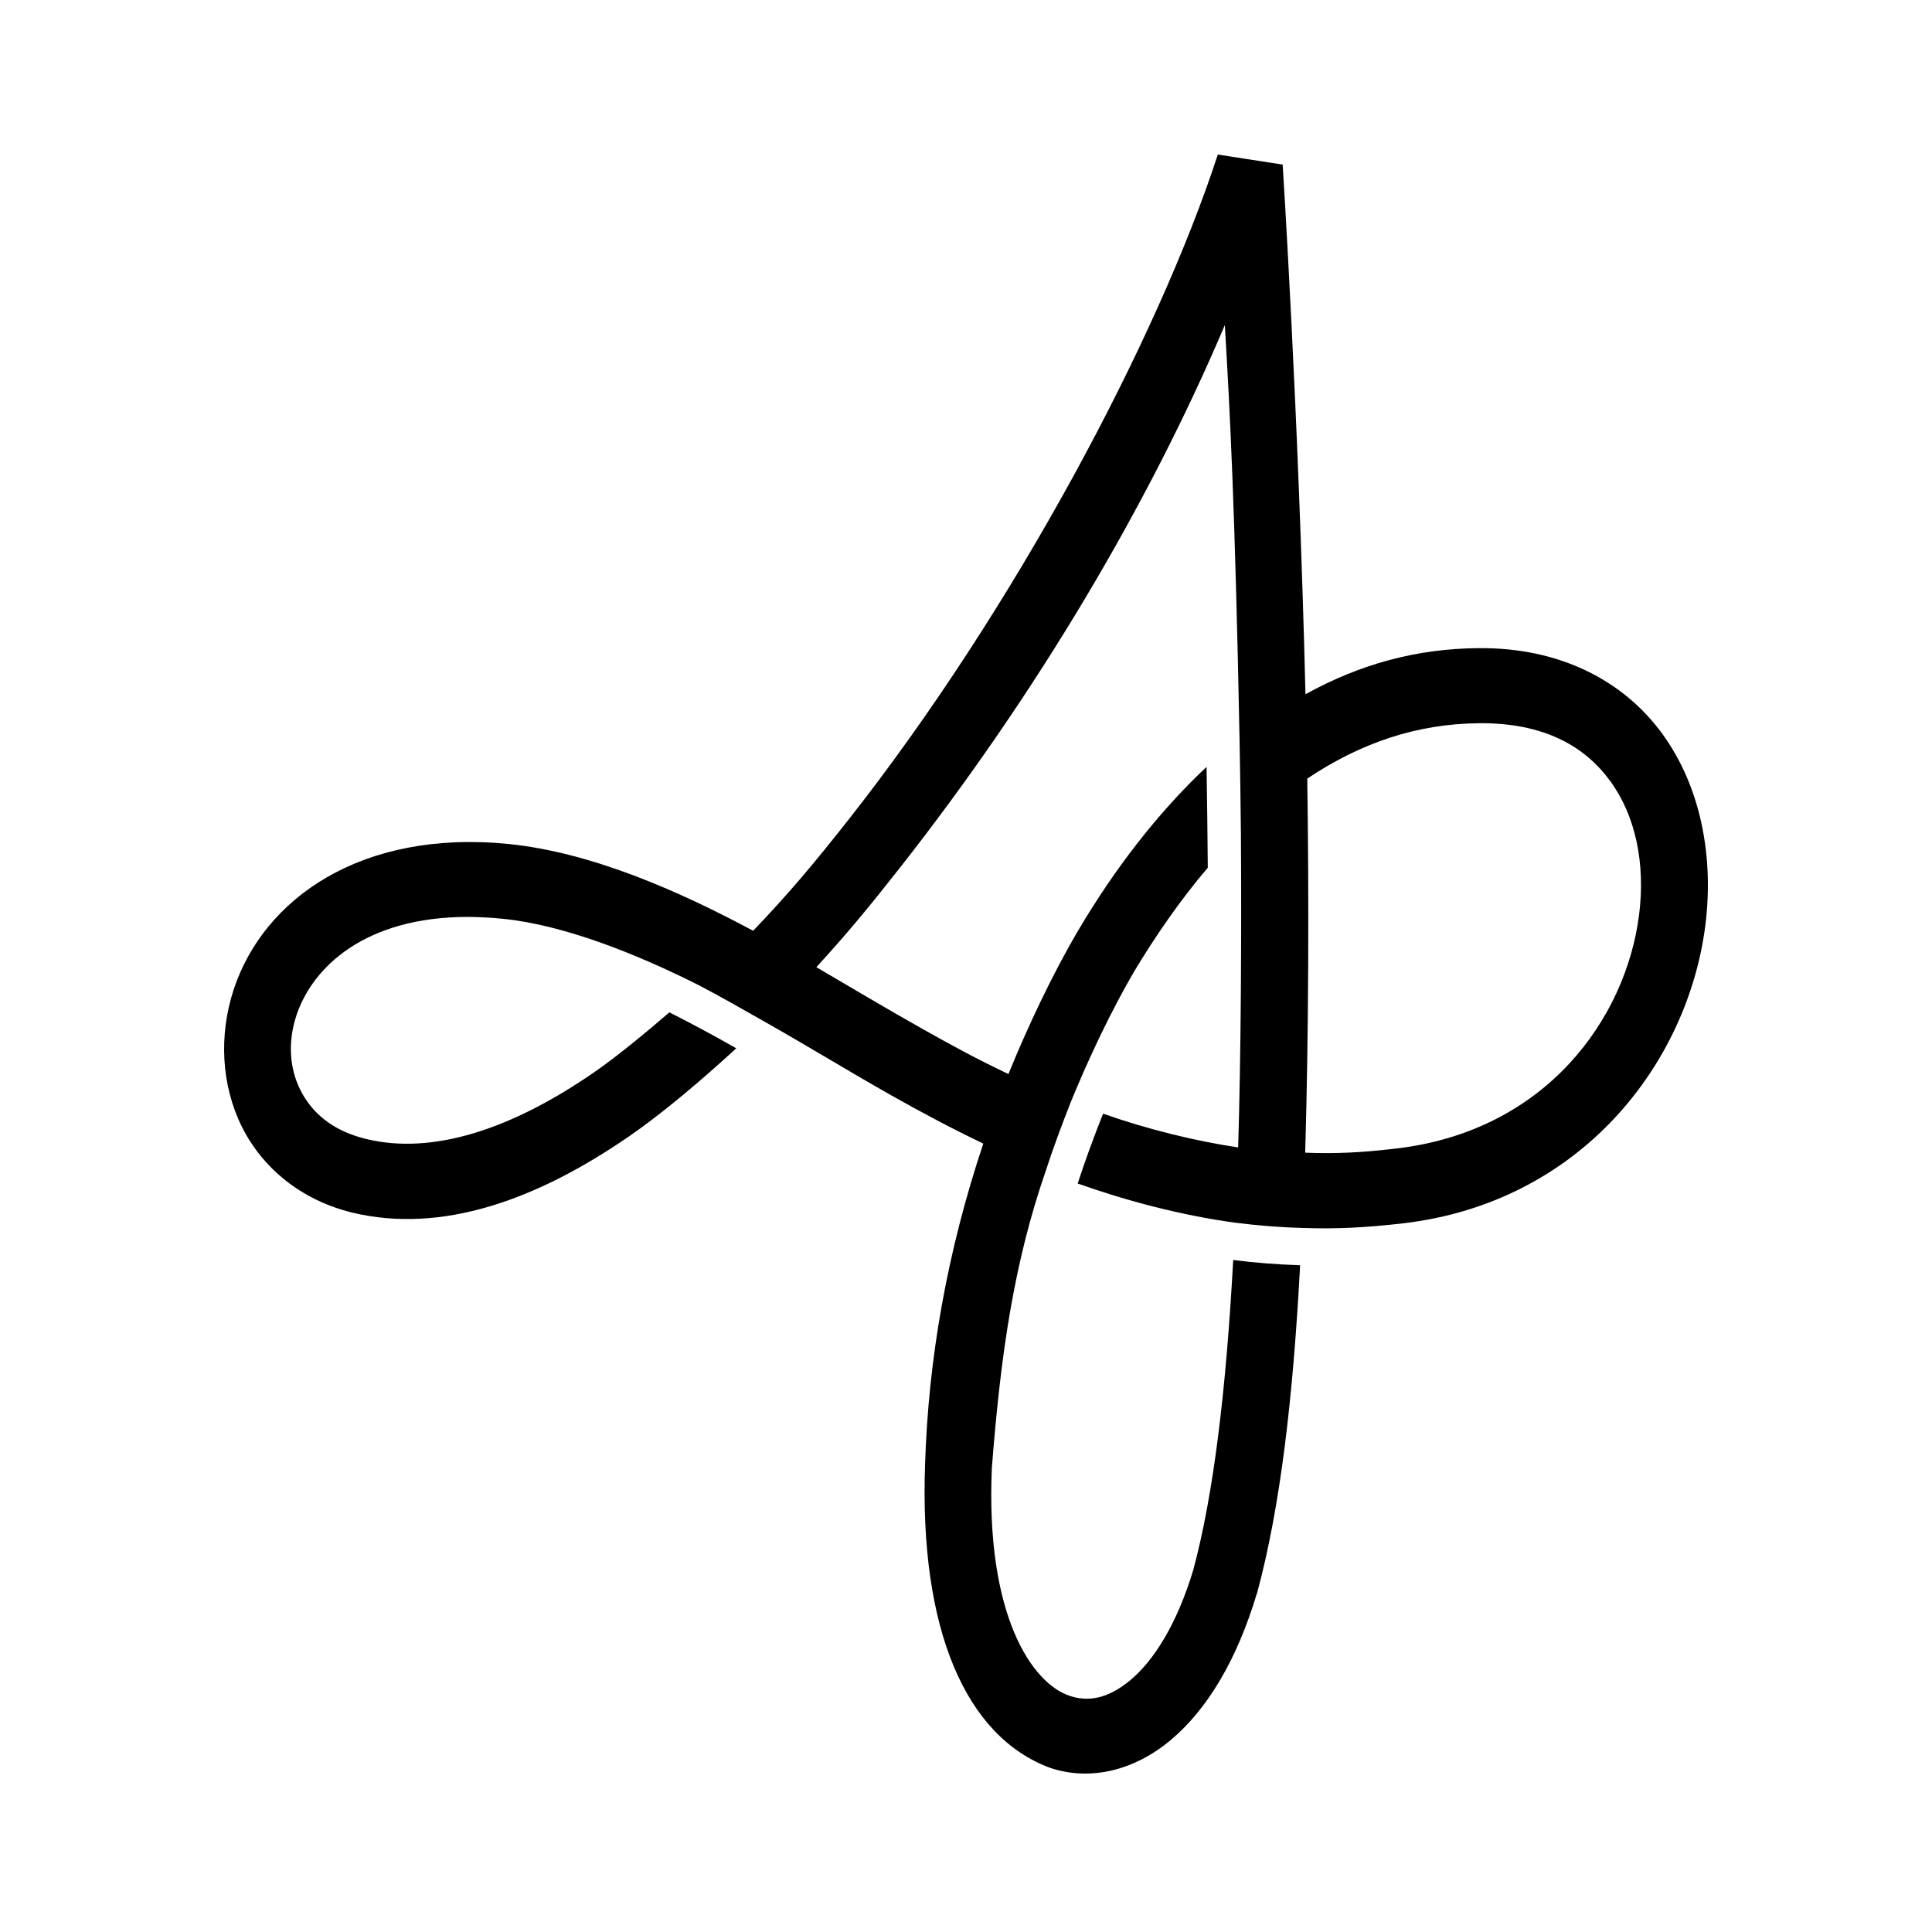
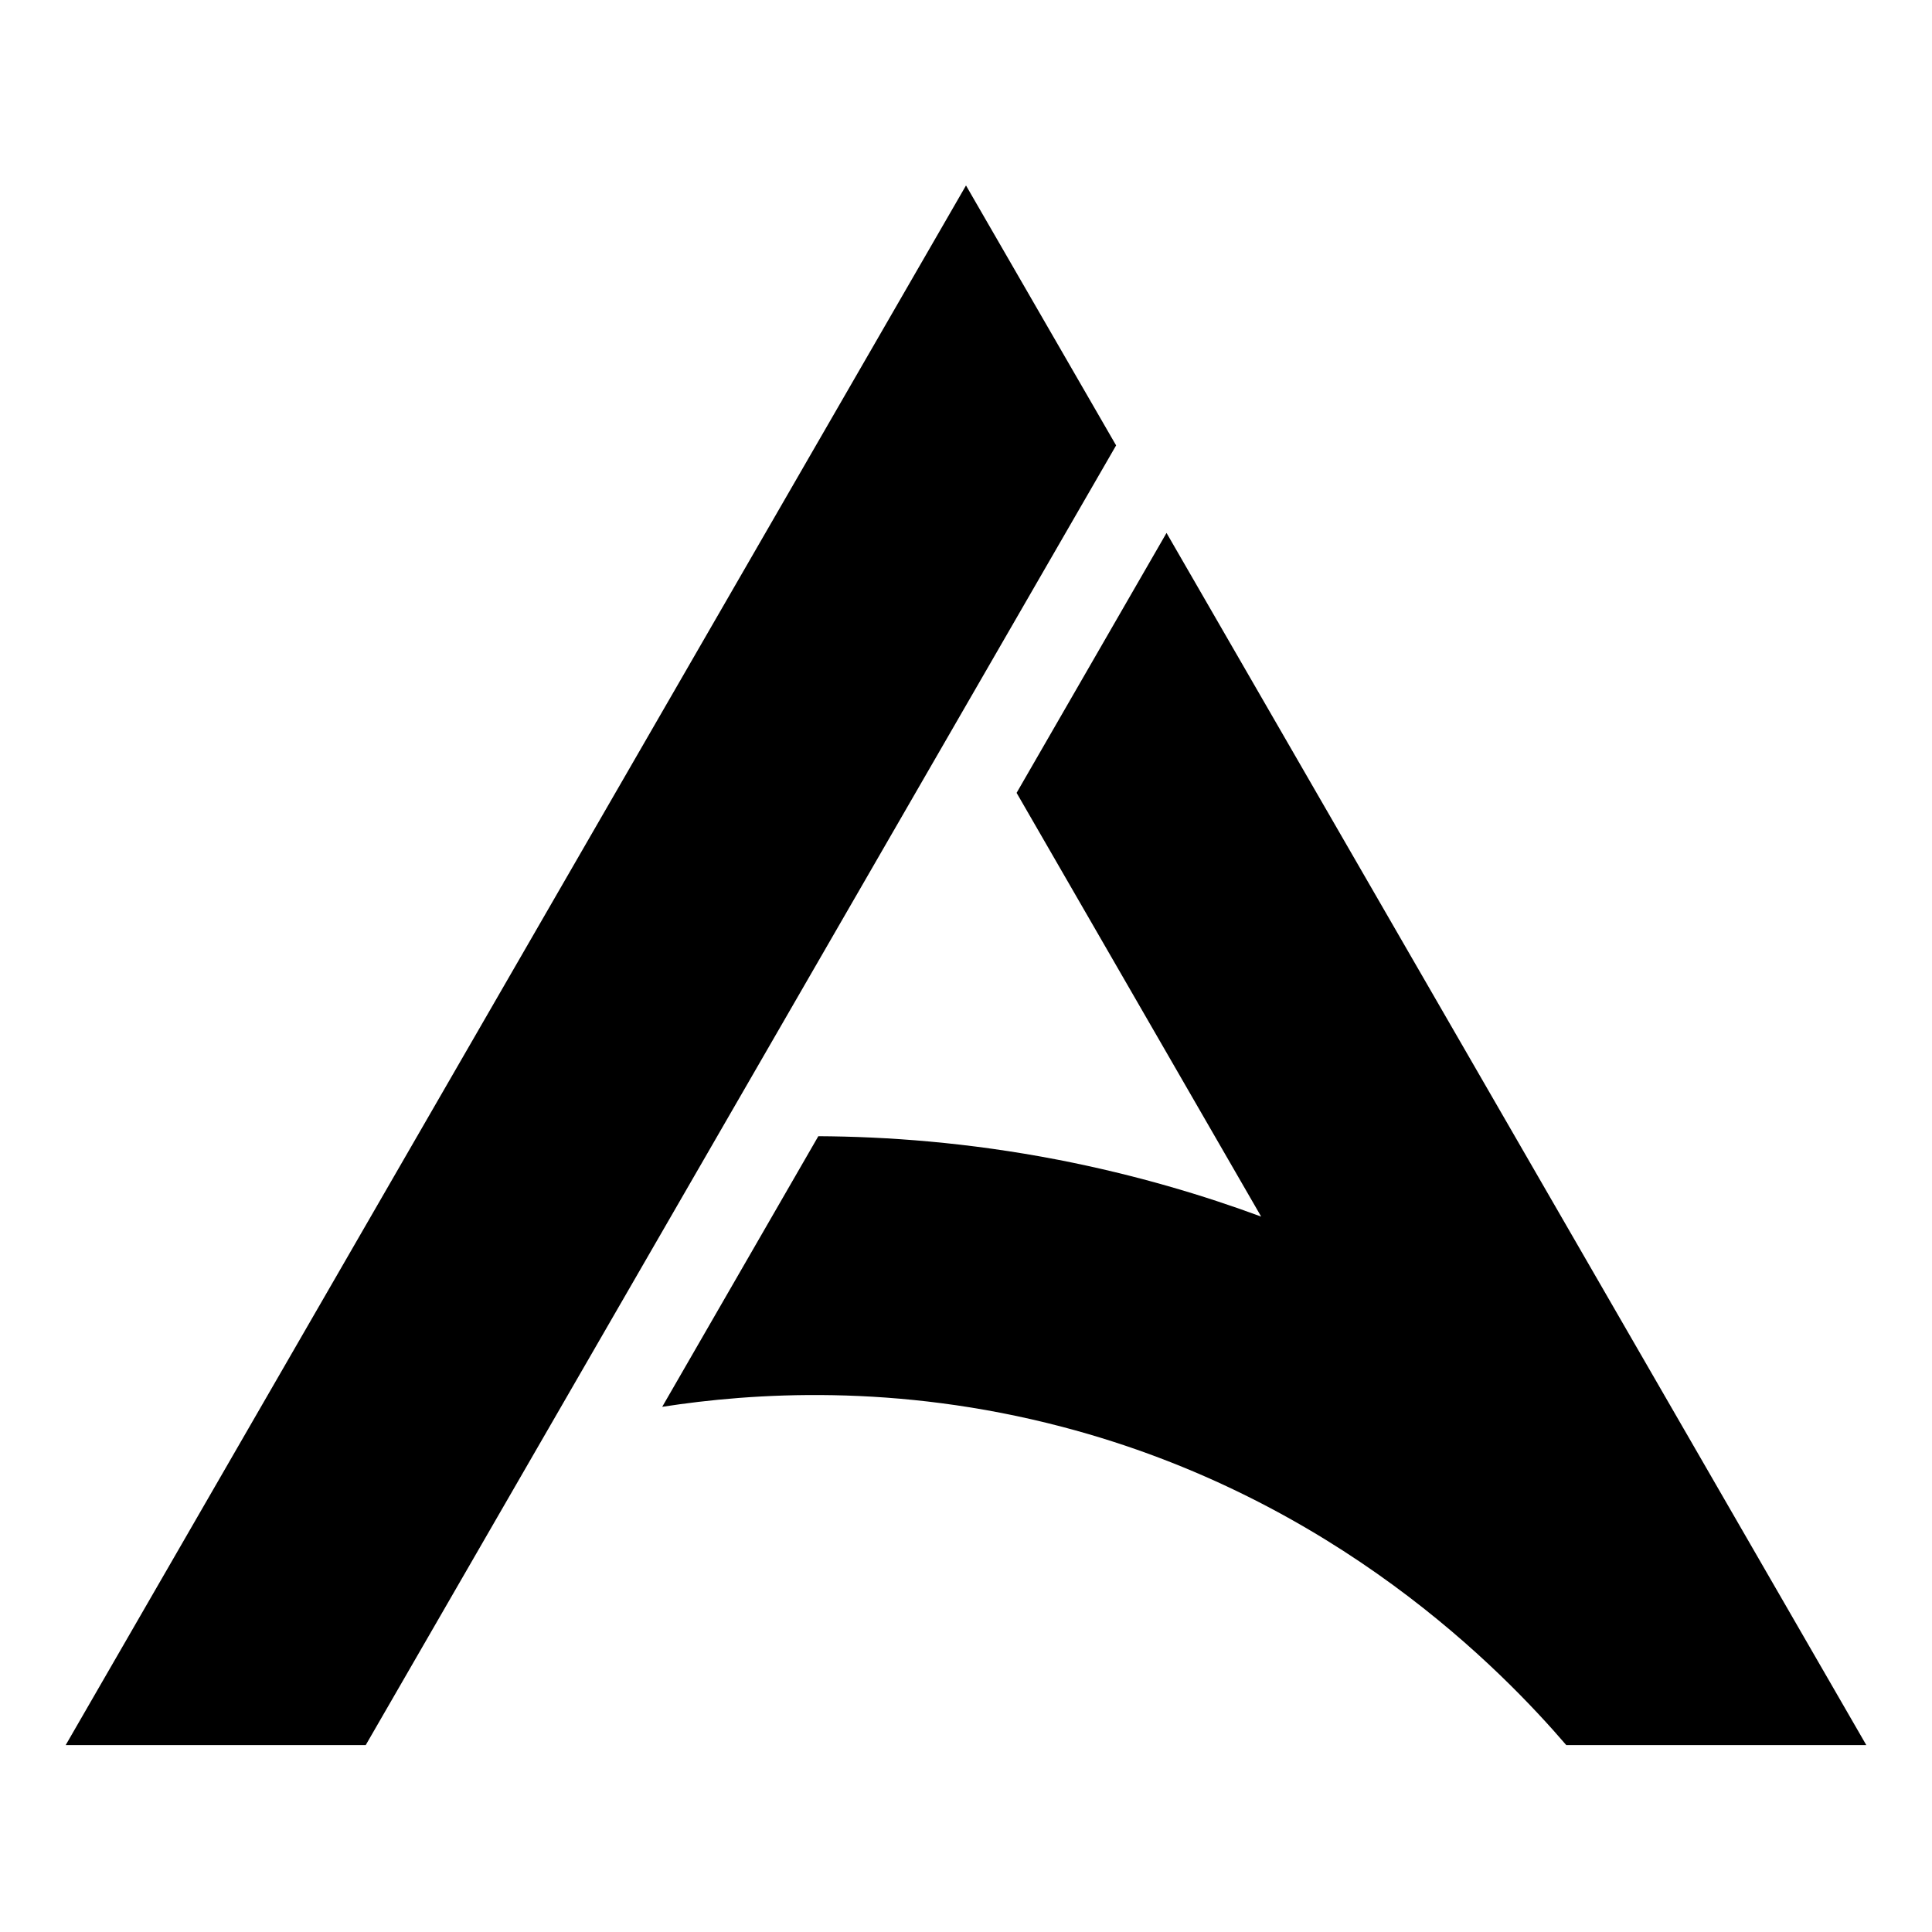
<svg xmlns="http://www.w3.org/2000/svg" width="500" height="500" viewBox="0 0 500 500" fill="none">
-   <path fill-rule="evenodd" clip-rule="evenodd" d="M331.953 42.594C331.953 42.594 336.078 106.883 337.856 179.671C351.758 172.009 366.301 167.859 382.657 167.739C403.635 167.54 420.133 176.12 430.16 189.847C440.187 203.615 443.6 221.732 441.325 239.61C436.738 275.286 409.146 311.202 363.172 316.589C353.572 317.706 345.856 318.106 336.967 317.786C331.064 317.627 325.269 317.148 319.651 316.429C305.606 314.514 291.526 310.763 278.903 306.293C280.894 300.188 283.099 294.162 285.481 288.216C297.037 292.286 309.268 295.279 320.433 296.955C321.18 272.812 321.322 240.368 321.144 215.467C321.073 207.246 320.931 199.106 320.789 191.045C319.615 131.066 318.335 106.922 316.984 84.136C297.321 130.467 268.307 179.552 232.716 224.805C225 234.622 219.275 241.566 211.275 250.305C221.195 256.091 228.164 260.322 238.369 266.068C246.369 270.577 252.663 274.009 260.983 277.96C265.996 265.629 272.432 252.021 279.01 240.847C288.361 225.005 299.633 210.319 312.255 198.467C312.397 207.087 312.504 215.786 312.575 224.566C305.464 232.866 298.744 242.683 293.446 251.542C287.615 261.519 281.712 273.969 277.161 285.103C274.814 291.049 272.574 297.075 270.583 303.181C262.441 326.805 258.992 350.15 256.681 380.04V380.159C255.081 417.871 266.956 435.549 276.77 438.861C281.641 440.537 286.832 439.62 292.664 434.711C298.495 429.803 304.539 420.505 308.806 406.338C314.068 386.824 317.304 359.927 319.153 326.087C324.795 326.805 330.567 327.257 336.469 327.444C334.656 361.643 331.384 389.857 325.375 412.124L325.34 412.284L325.269 412.404C320.149 429.523 312.504 442.293 303.082 450.235C293.695 458.176 282.174 461.049 271.721 457.498C249.925 449.397 237.942 421.782 239.4 379.282C240.218 351.946 245.054 324.171 254.476 295.958C246.049 291.927 238.44 287.857 230.582 283.427C217.782 276.164 209.64 271.056 197.835 264.392C192.11 261.12 186.564 257.967 181.017 255.054C164.945 246.953 146.065 239.371 130.065 237.775C126.971 237.455 124.056 237.336 121.247 237.296C94.259 237.256 80.784 250.465 76.695 262.836C74.454 269.699 74.917 276.444 77.726 282.07C80.535 287.697 85.726 292.566 94.722 294.76C111.789 298.911 132.091 292.486 153.852 277.441C159.399 273.61 166.616 267.704 173.23 261.998C178.883 264.831 184.644 267.944 190.546 271.296C181.479 279.636 171.381 288.176 162.919 294.002C138.989 310.523 114.349 319.422 91.059 313.796C77.975 310.563 67.948 302.343 62.579 291.568C57.245 280.793 56.605 267.864 60.481 256.091C68.197 232.627 93.406 214.629 131.593 218.42C152.963 220.575 175.577 230.512 194.919 240.887C204.235 231.15 210.742 223.368 219.738 211.955C262.441 157.643 299.562 87.847 315.171 40L331.953 42.594ZM338.318 201.5C338.78 232.387 338.673 267.944 337.784 298.312C345.962 298.631 352.469 298.272 361.358 297.235C400.221 292.685 420.773 263.514 424.186 236.817C425.893 223.488 423.262 211.077 416.755 202.178C410.248 193.239 399.724 187.014 382.799 187.174C366.55 187.293 351.971 192.361 338.318 201.5Z" fill="black" />
+   <path d="M301.896 137.921L263.095 205.193L326.389 314.854C311.694 309.422 294.088 304.087 273.863 300.158C250.34 295.599 229.241 294.144 211.781 294.047L171.38 364.083C194.515 360.494 231.715 357.923 274.93 369.272C345.839 387.848 388.859 432.469 405.35 451.627H483L301.896 137.921Z" fill="black" />
+   <path d="M250 48L17 451.627H94.65C159.384 339.525 224.116 227.406 288.849 115.271L250 48Z" fill="black" />
</svg>
